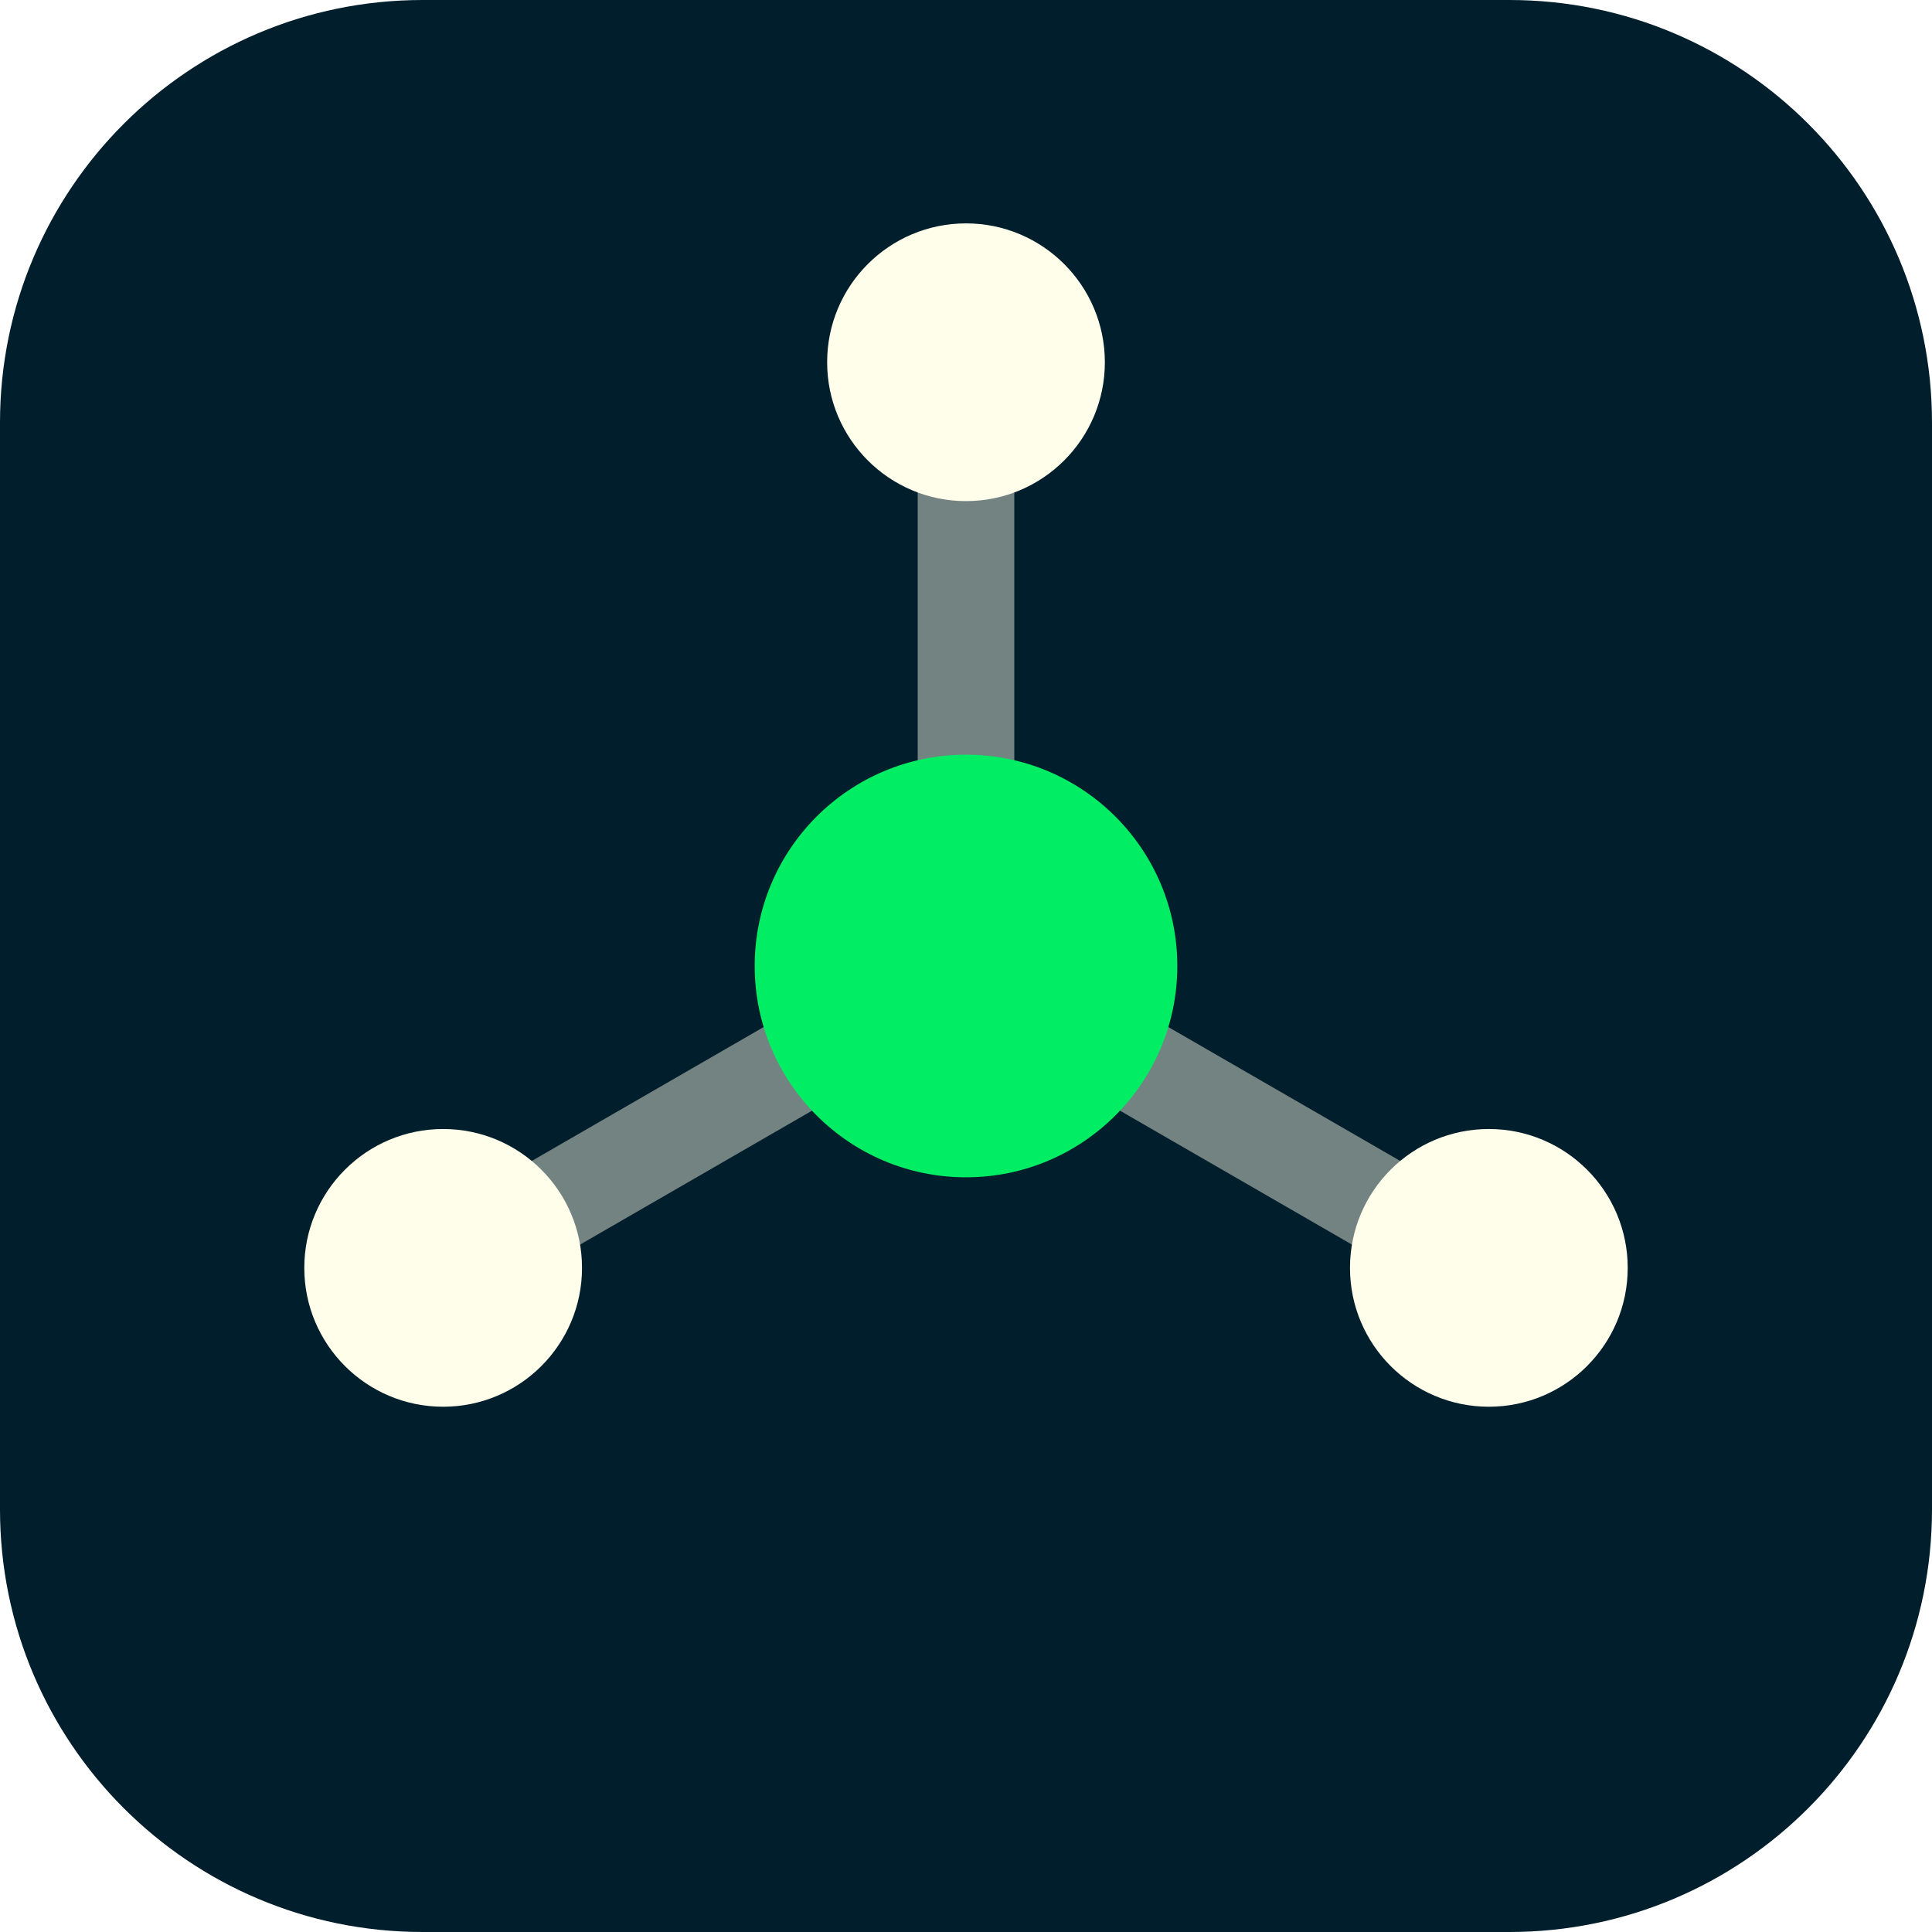
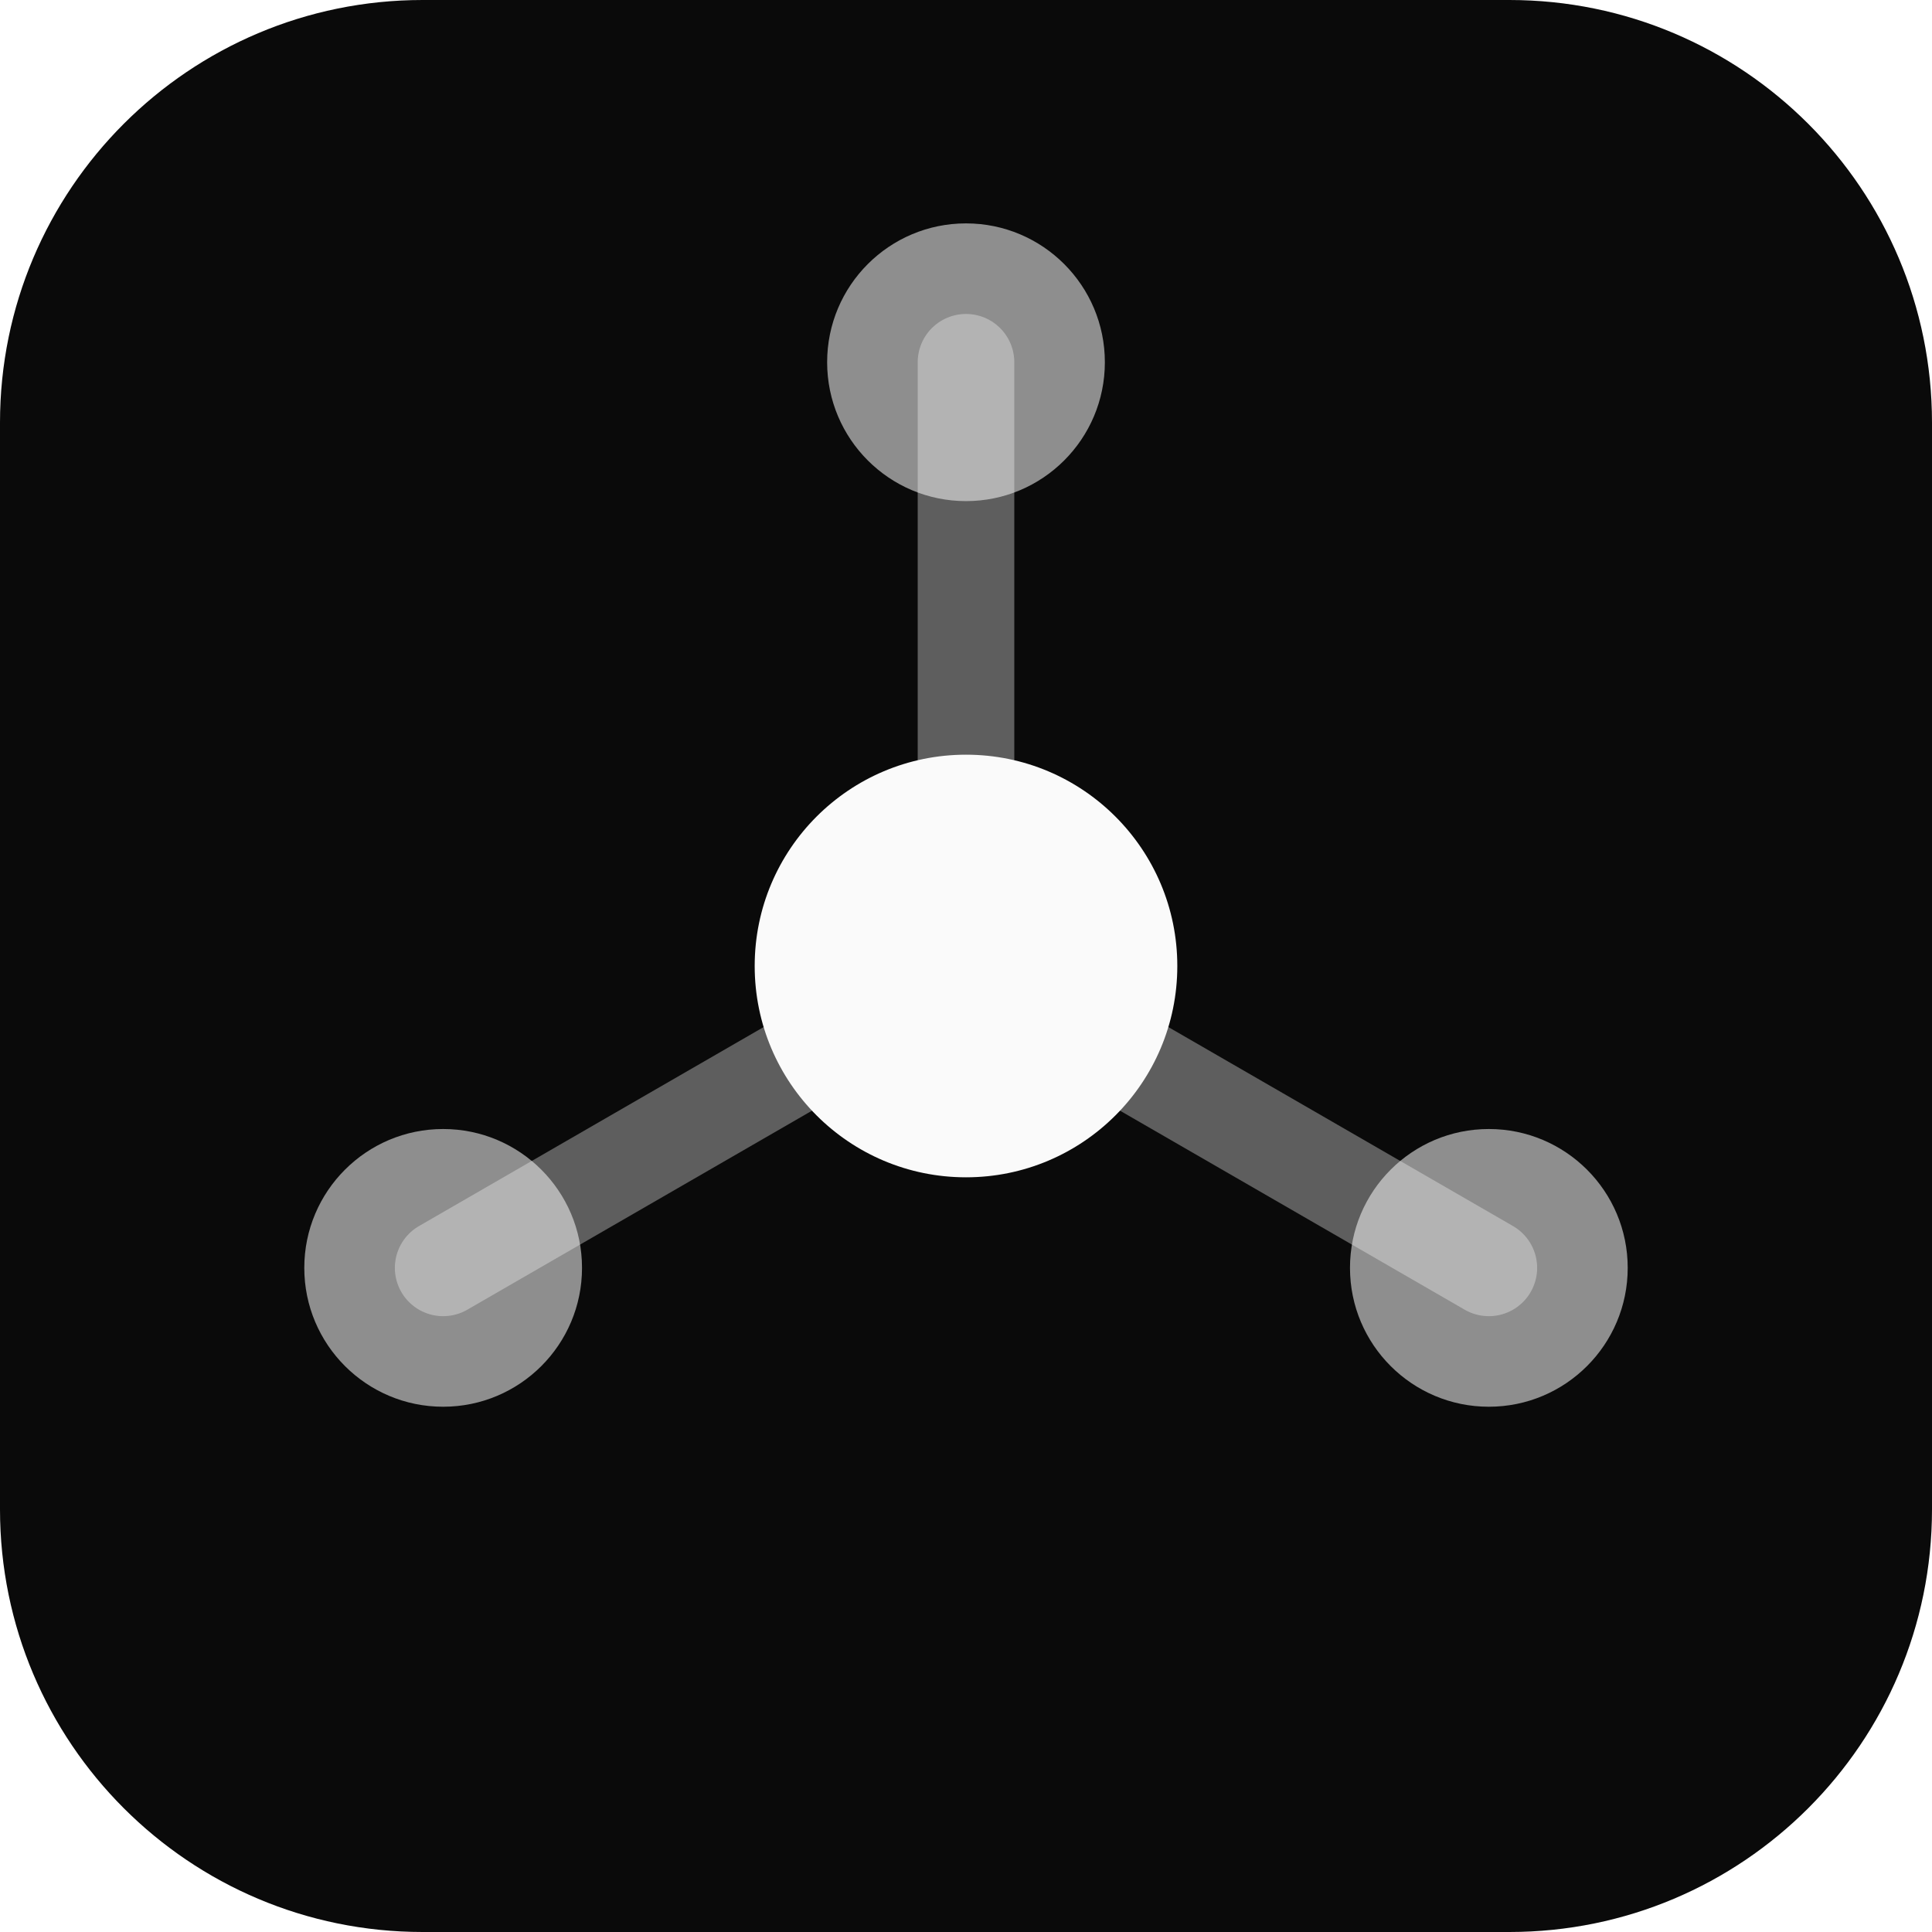
<svg xmlns="http://www.w3.org/2000/svg" viewBox="0 0 64 64" width="64" height="64">
-   <rect x="0" y="0" width="64" height="64" rx="14" fill="#001e2b" />
-   <g stroke="#fffeeb" stroke-width="3.2" stroke-linecap="round" opacity="0.45">
+   <rect x="0" y="0" width="64" height="64" rx="14" fill="#0a0a0a" />
+   <g stroke="#fafafa" stroke-width="3.2" stroke-linecap="round" opacity="0.35">
    <line x1="32" y1="32" x2="32" y2="12" />
    <line x1="32" y1="32" x2="14.68" y2="42" />
    <line x1="32" y1="32" x2="49.32" y2="42" />
  </g>
-   <g fill="#fffeeb">
+   <g fill="#fafafa" opacity="0.55">
    <circle cx="32" cy="12" r="4.6" />
    <circle cx="14.68" cy="42" r="4.6" />
    <circle cx="49.32" cy="42" r="4.6" />
  </g>
-   <circle cx="32" cy="32" r="7" fill="#00ed64" />
+   <circle cx="32" cy="32" r="7" fill="#fafafa" />
</svg>
